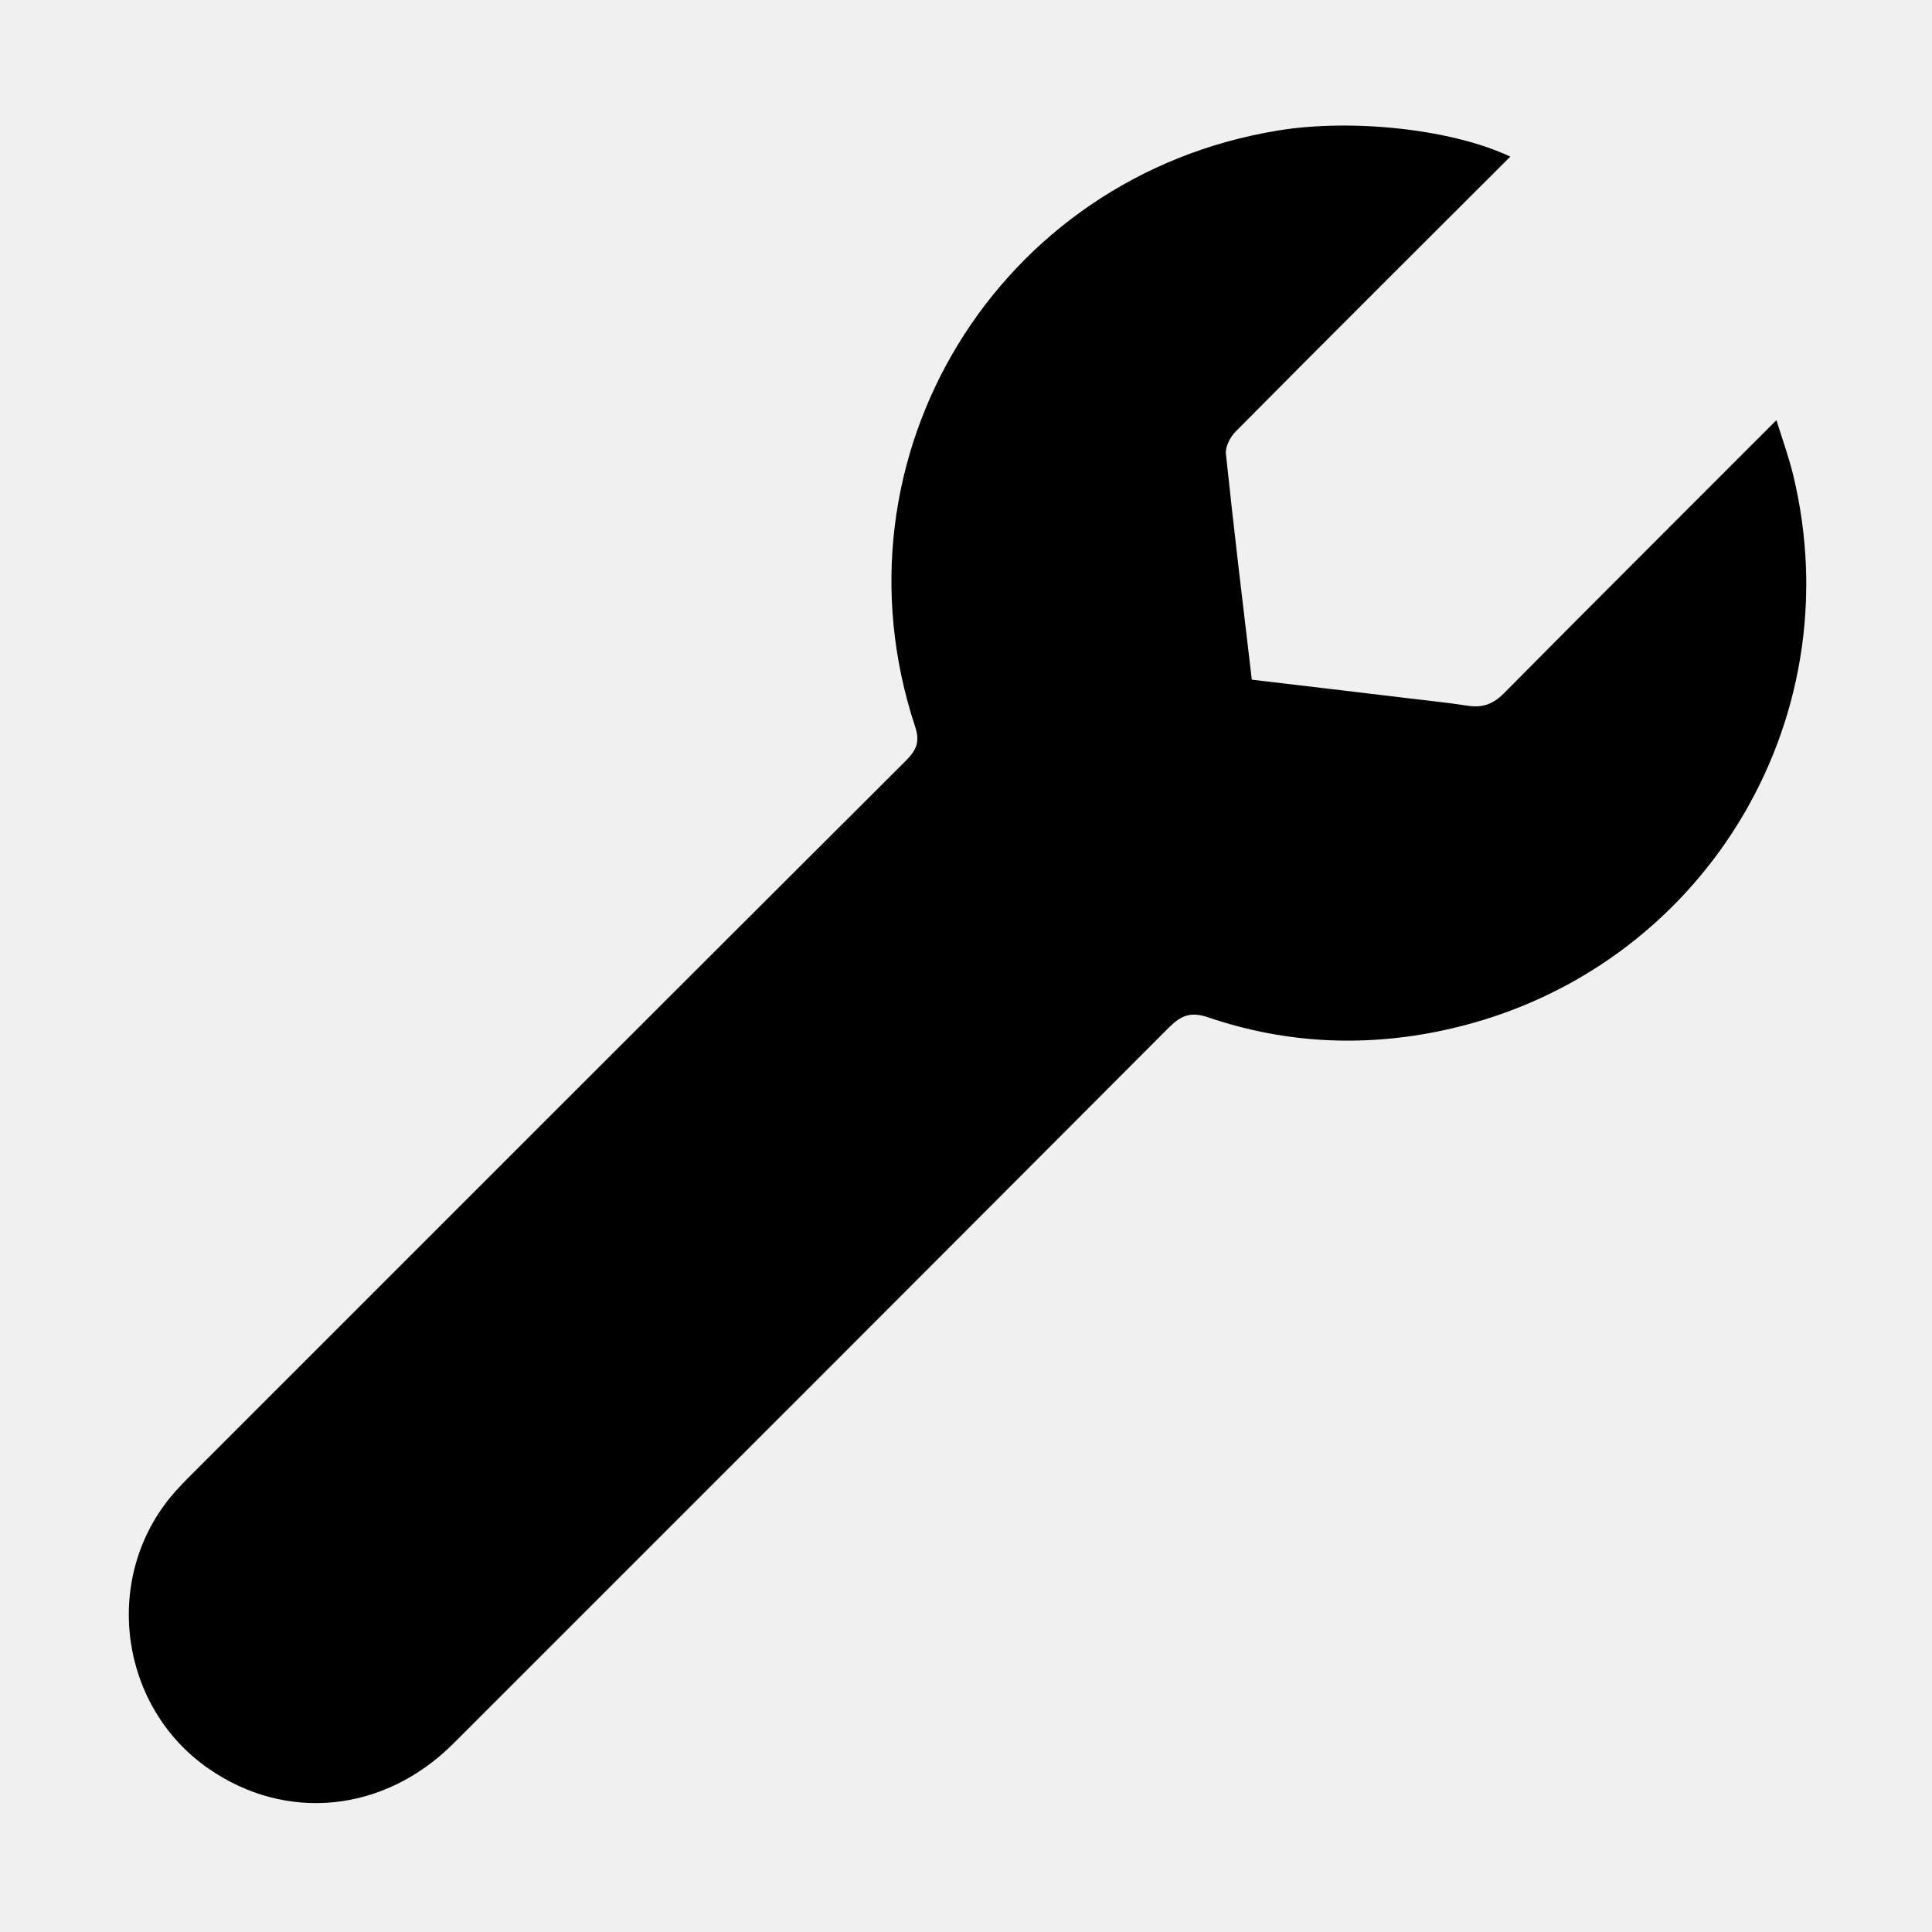
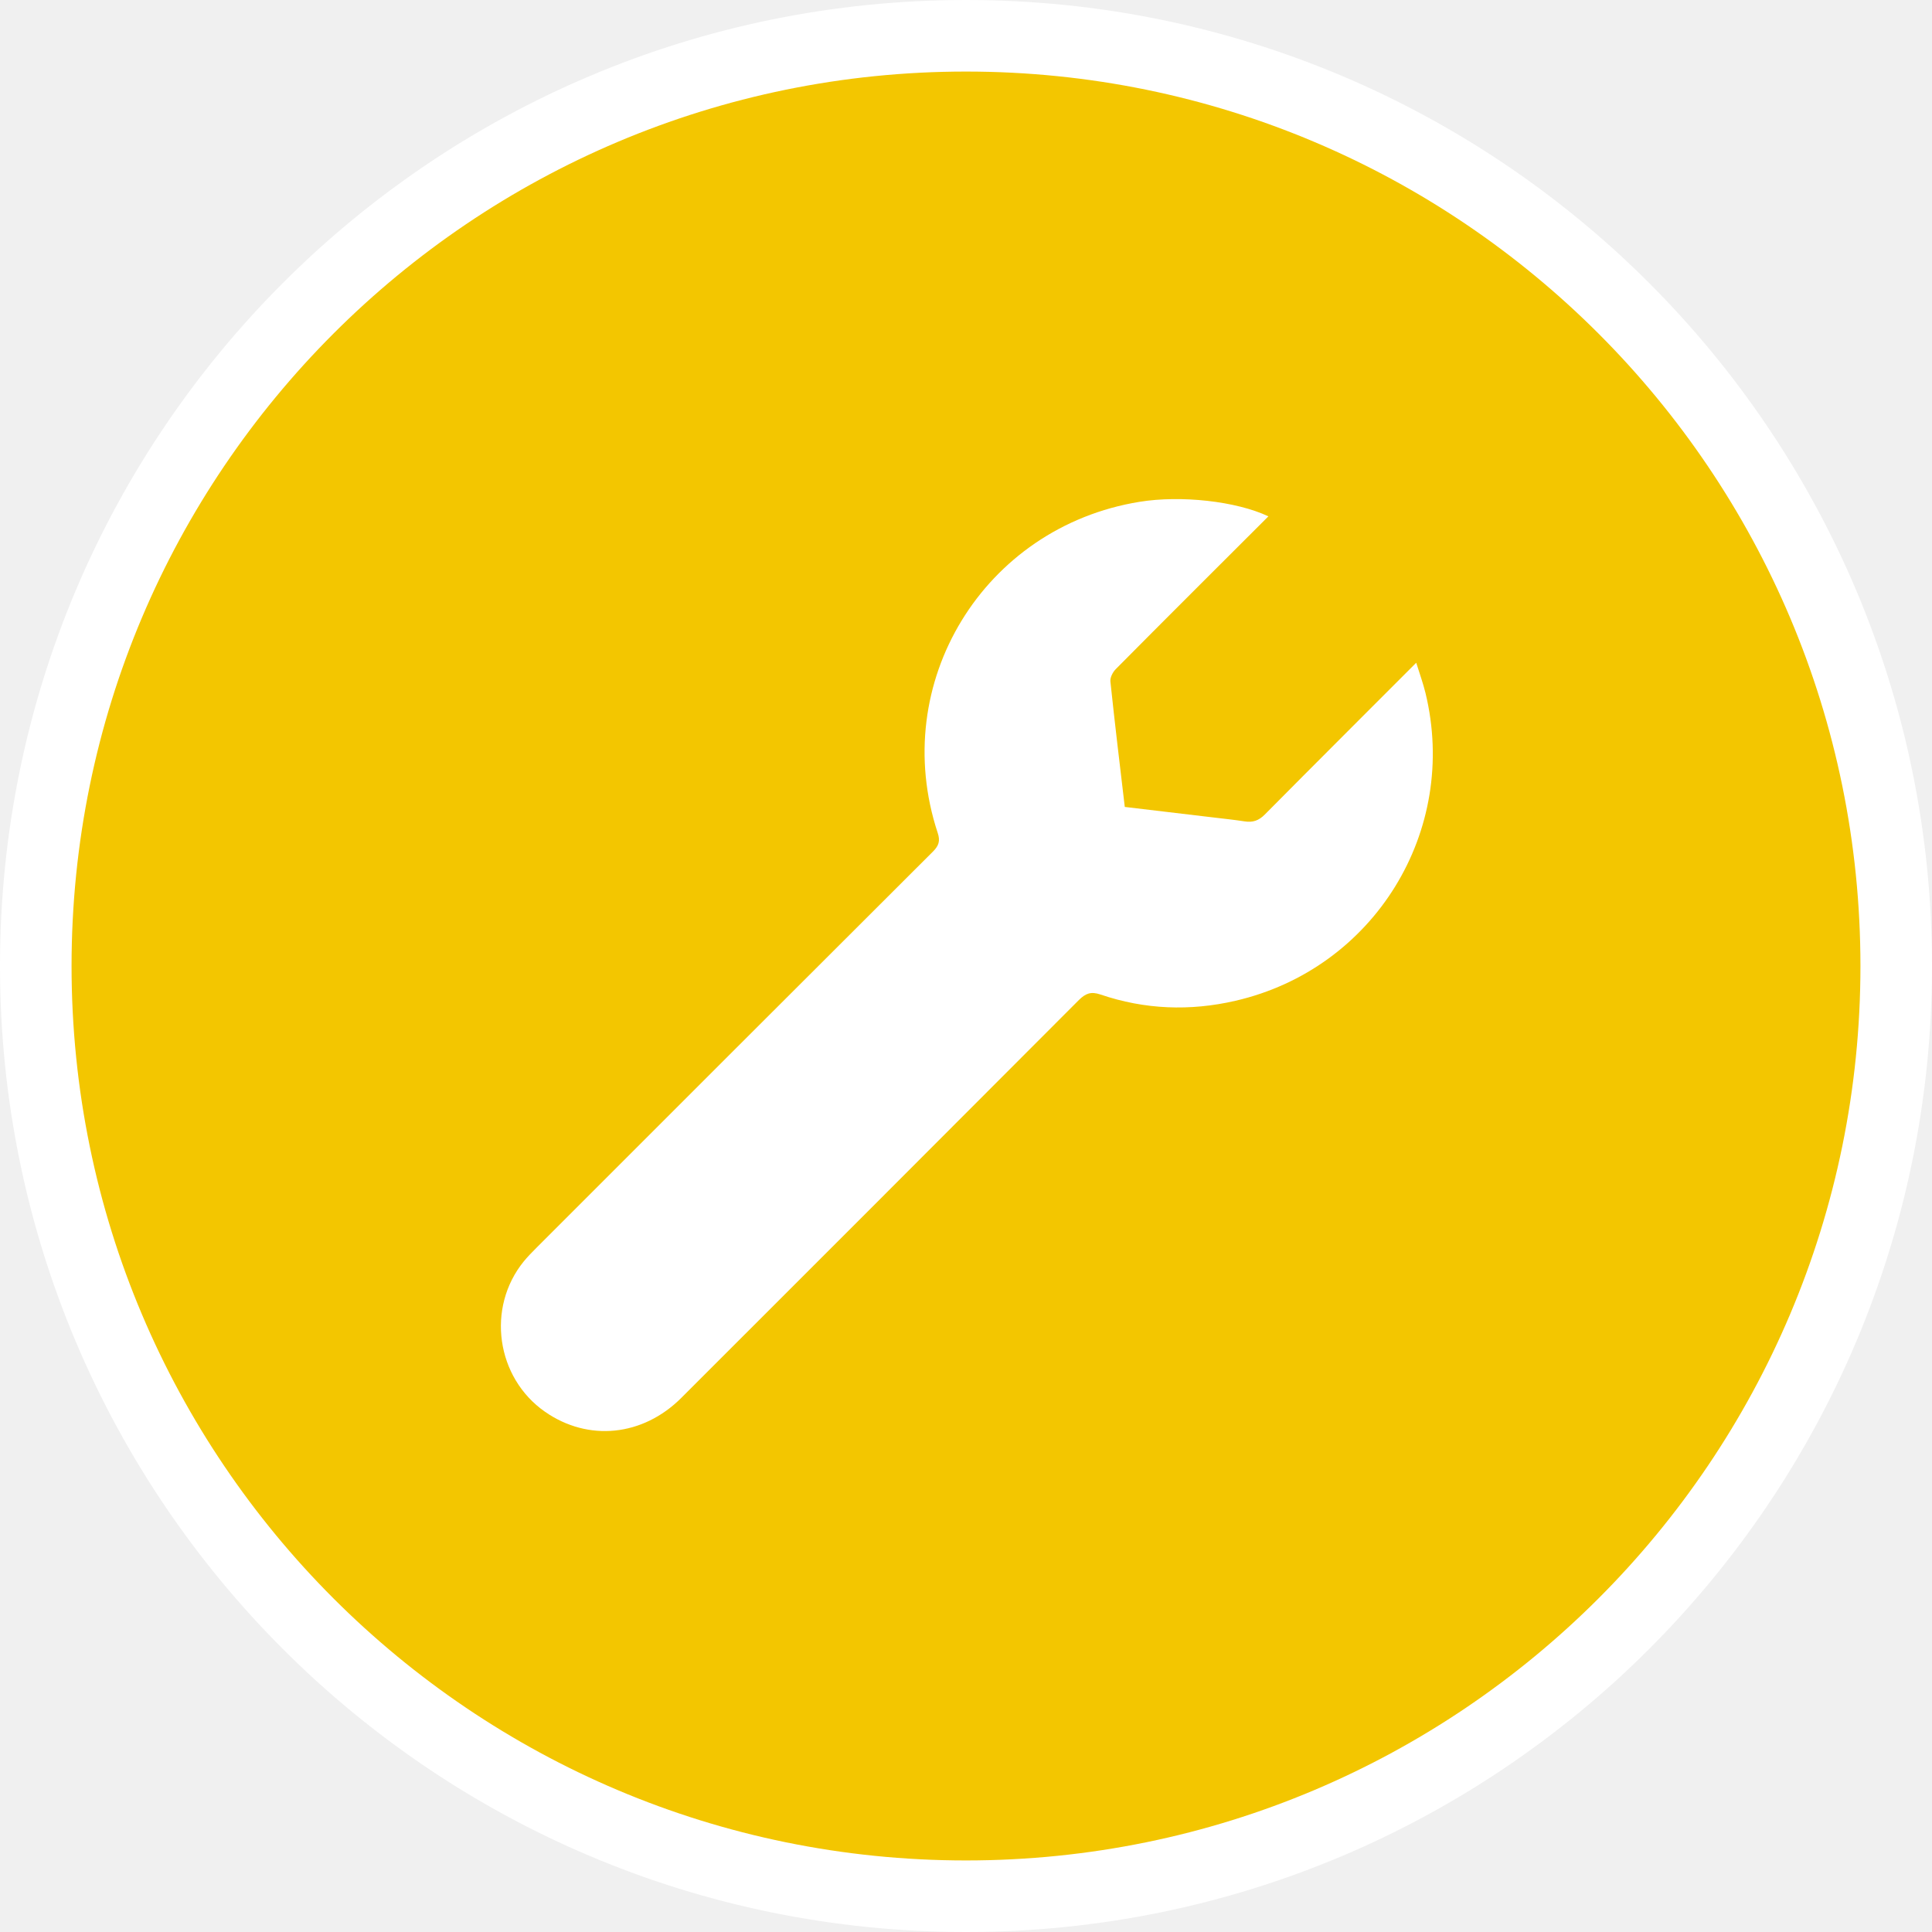
- <svg xmlns="http://www.w3.org/2000/svg" version="1.1" id="hardware-15" width="15px" height="15px" viewBox="0 0 15 15">
-   <path d="M13.792,3.262c0,0-1.676,1.675-2.116,2.121c-0.085,0.086-0.169,0.114-0.282,0.096  c-0.148-0.023-0.297-0.038-0.446-0.056c-0.407-0.049-0.815-0.097-1.229-0.146C9.649,4.685,9.579,4.105,9.518,3.524  C9.512,3.469,9.551,3.394,9.592,3.352c0.507-0.513,1.926-1.929,2.134-2.136c-0.451-0.213-1.224-0.297-1.801-0.203  c-2.18,0.354-3.511,2.534-2.821,4.625C7.143,5.753,7.119,5.82,7.037,5.902C5.189,7.745,3.344,9.591,1.498,11.437  c-0.062,0.062-0.123,0.124-0.178,0.191c-0.526,0.647-0.387,1.626,0.297,2.102c0.604,0.42,1.366,0.344,1.905-0.195  c1.853-1.852,3.706-3.705,5.556-5.56C9.171,7.884,9.244,7.853,9.378,7.898c0.619,0.211,1.252,0.235,1.888,0.088  c1.939-0.448,3.125-2.373,2.655-4.303C13.889,3.553,13.843,3.424,13.792,3.262z" />
+ <svg xmlns="http://www.w3.org/2000/svg" version="1.1" id="hardware-15" width="27" height="27" viewBox="0 0 27 27">
+   <rect fill="none" x="0" y="0" width="27" height="27" />
+   <rect x="1" y="1" rx="12.5" ry="12.5" width="25" height="25" stroke="#ffffff" style="stroke-linejoin:round;stroke-miterlimit:4;" fill="#ffffff" stroke-width="2" />
+   <rect x="1" y="1" width="25" height="25" rx="12.5" ry="12.5" fill="#F3C600" />
+   <path fill="#ffffff" transform="translate(6 6)" d="M13.792,3.262c0,0-1.676,1.675-2.116,2.121c-0.085,0.086-0.169,0.114-0.282,0.096  c-0.148-0.023-0.297-0.038-0.446-0.056c-0.407-0.049-0.815-0.097-1.229-0.146C9.649,4.685,9.579,4.105,9.518,3.524  C9.512,3.469,9.551,3.394,9.592,3.352c0.507-0.513,1.926-1.929,2.134-2.136c-0.451-0.213-1.224-0.297-1.801-0.203  c-2.18,0.354-3.511,2.534-2.821,4.625C7.143,5.753,7.119,5.82,7.037,5.902C5.189,7.745,3.344,9.591,1.498,11.437  c-0.062,0.062-0.123,0.124-0.178,0.191c-0.526,0.647-0.387,1.626,0.297,2.102c0.604,0.42,1.366,0.344,1.905-0.195  c1.853-1.852,3.706-3.705,5.556-5.56C9.171,7.884,9.244,7.853,9.378,7.898c0.619,0.211,1.252,0.235,1.888,0.088  c1.939-0.448,3.125-2.373,2.655-4.303C13.889,3.553,13.843,3.424,13.792,3.262z" />
</svg>
